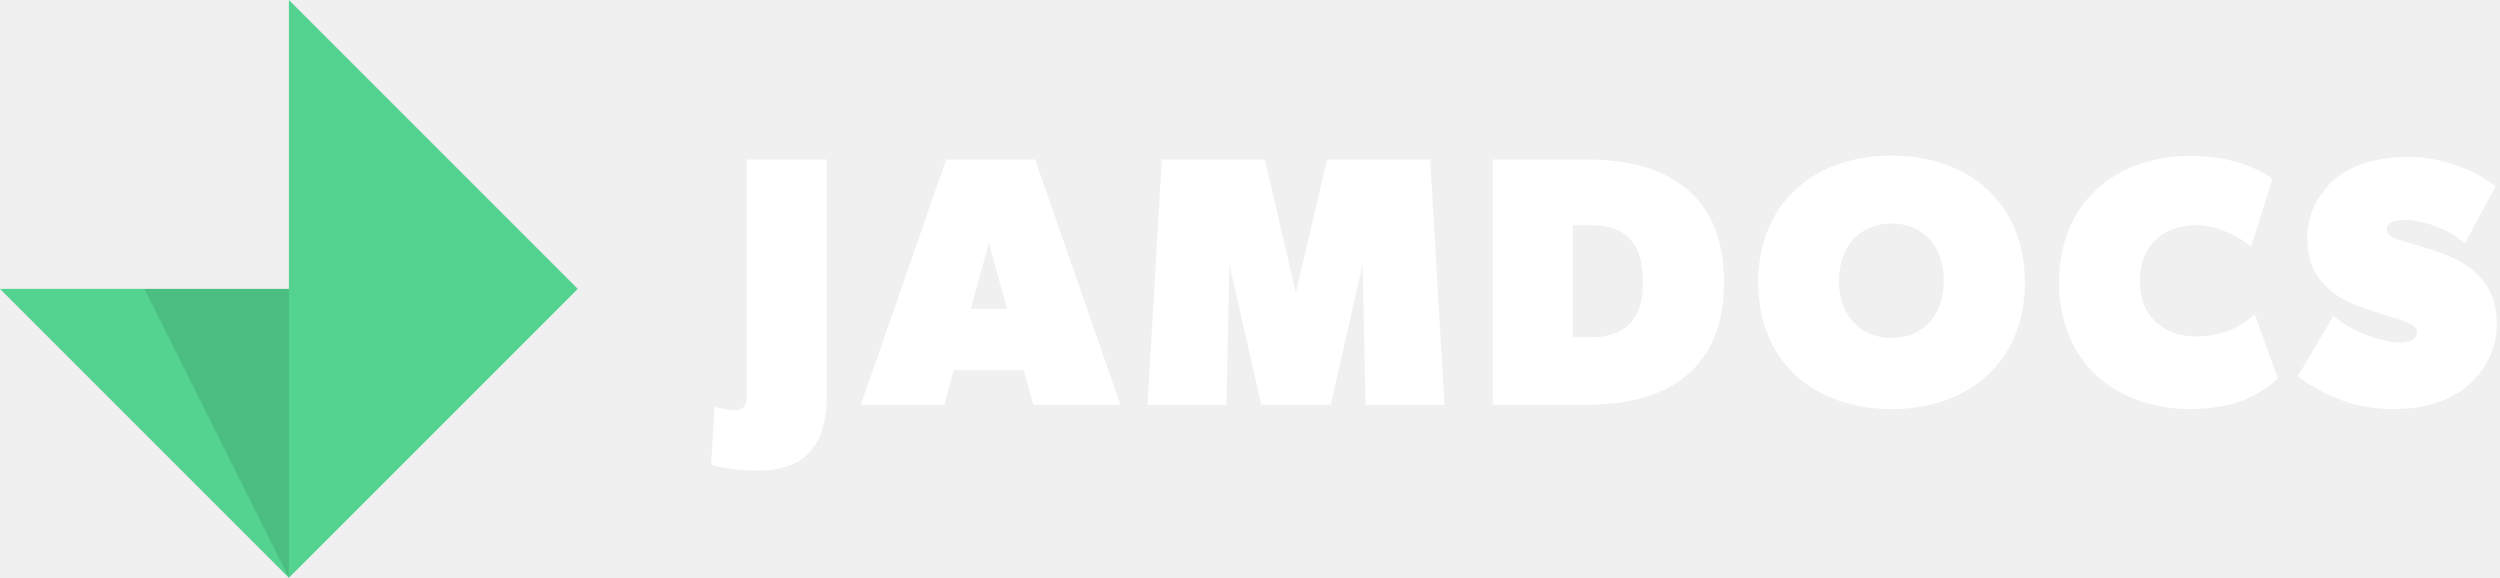
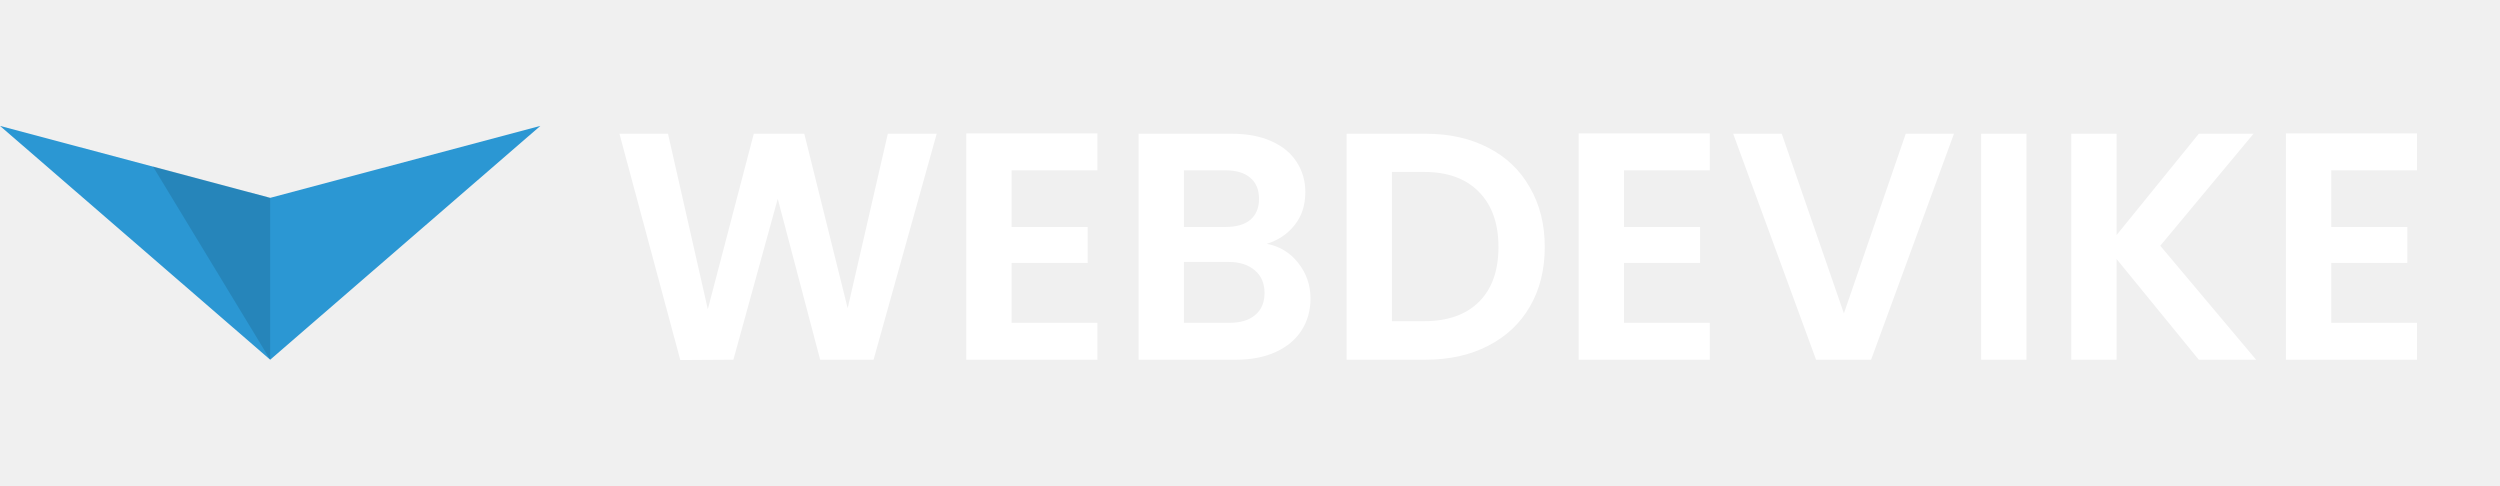
- <svg xmlns="http://www.w3.org/2000/svg" width="225" height="52" viewBox="0 0 225 52">
-   <path fill="#FFFFFF" fill-rule="nonzero" d="M74.4,14.352 L74.4,35.632 C74.4,40.432 72.16,42.352 68.16,42.352 C66.4,42.352 64.48,42.032 64,41.808 L64.32,36.592 C64.8,36.752 65.44,36.912 66.08,36.912 C66.72,36.912 67.2,36.752 67.2,35.632 L67.2,14.352 L74.4,14.352 Z M93.16,14.352 L100.84,36.432 L93,36.432 L92.136,33.328 L85.832,33.328 L85,36.432 L77.48,36.432 L85.16,14.352 L93.16,14.352 Z M87.368,27.792 L90.632,27.792 L89,21.872 L87.368,27.792 Z M128.72,14.352 L130,36.432 L122.896,36.432 L122.64,23.792 L119.76,36.432 L113.52,36.432 L110.64,23.792 L110.384,36.432 L103.28,36.432 L104.56,14.352 L113.84,14.352 L116.624,26.352 L119.44,14.352 L128.72,14.352 Z M155.16,25.392 C155.16,29.872 153.56,32.432 151.48,34.032 C149.4,35.632 146.52,36.432 142.68,36.432 L134.36,36.432 L134.36,14.352 L142.68,14.352 C146.52,14.352 149.4,15.152 151.48,16.752 C153.56,18.352 155.16,20.912 155.16,25.392 Z M147.864,25.392 C147.864,23.152 147.256,22.032 146.584,21.392 C145.944,20.752 144.824,20.272 143.224,20.272 L141.56,20.272 L141.56,30.352 L143.224,30.352 C144.824,30.352 145.944,29.872 146.584,29.232 C147.224,28.592 147.864,27.632 147.864,25.392 Z M182.24,25.424 C182.24,32.624 177.12,36.816 170.24,36.816 C163.36,36.816 158.24,32.624 158.24,25.424 C158.24,18.224 163.36,14 170.24,14 C177.12,14 182.24,18.224 182.24,25.424 Z M174.944,25.264 C174.944,22.224 173.12,20.112 170.24,20.112 C167.36,20.112 165.504,22.224 165.504,25.264 C165.504,28.304 167.36,30.416 170.24,30.416 C173.12,30.416 174.944,28.304 174.944,25.264 Z M202.92,28.272 L205,34.032 C204.2,34.832 201.96,36.816 197.16,36.816 C190.6,36.816 185.32,32.784 185.32,25.424 C185.32,18.064 190.6,14.032 197.16,14.032 C202.12,14.032 204.52,16.112 204.52,16.112 L202.6,22.192 C202.6,22.192 200.36,20.272 197.64,20.272 C194.92,20.272 192.584,21.872 192.584,25.328 C192.584,28.752 195.08,30.288 197.64,30.288 C200.2,30.288 201.96,29.232 202.92,28.272 Z M224.72,29.168 C224.72,31.472 223.6,33.552 221.84,34.928 C220.08,36.272 217.872,36.816 215.312,36.816 C212.752,36.816 209.808,36.112 206.8,33.872 L210,28.432 C212.048,30.16 214.928,30.832 215.888,30.832 C216.848,30.832 217.52,30.544 217.52,29.904 C217.52,29.264 216.72,29.008 215.92,28.752 C215.12,28.528 213.36,27.952 212.72,27.728 C212.08,27.472 210.8,27.056 209.68,26.096 C208.56,25.136 207.664,23.792 207.664,21.392 C207.664,18.992 208.912,17.136 210.224,16.048 C211.568,14.928 213.776,14.128 216.72,14.128 C219.664,14.128 222.672,15.184 224.592,16.784 L221.84,21.904 C220.176,20.432 217.744,19.792 216.592,19.792 C215.44,19.792 214.8,20.016 214.8,20.688 C214.8,21.328 215.824,21.552 216.336,21.712 C216.848,21.872 218.192,22.256 218.96,22.512 C219.728,22.768 221.52,23.408 222.64,24.368 C223.76,25.328 224.72,26.832 224.72,29.168 Z" />
-   <polygon fill="#54D28F" points="0 26 26 52 52 26 26 0 26 26" />
-   <polygon fill="#000" points="26 26 26 52 13 26" opacity=".1" />
+ <svg xmlns="http://www.w3.org/2000/svg" width="278" height="54" viewBox="0 0 278 54" fill="none">
+   <path d="M0 14L30.044 40L60.089 14L30.044 22L0 14Z" fill="#2B97D3" />
+   <path opacity="0.12" d="M30.044 22V40L17 18.5L30.044 22Z" fill="black" />
+   <path d="M104.161 14.872L97.141 40H91.201L86.485 22.108L81.553 40L75.649 40.036L68.881 14.872H74.281L78.709 34.384L83.821 14.872H89.437L94.261 34.276L98.725 14.872H104.161ZM112.492 18.94V25.24H120.952V29.236H112.492V35.896H122.032V40H107.452V14.836H122.032V18.94H112.492ZM140.868 27.112C142.284 27.376 143.448 28.084 144.36 29.236C145.272 30.388 145.728 31.708 145.728 33.196C145.728 34.54 145.392 35.728 144.72 36.76C144.072 37.768 143.124 38.56 141.876 39.136C140.628 39.712 139.152 40 137.448 40H126.612V14.872H136.98C138.684 14.872 140.148 15.148 141.372 15.7C142.62 16.252 143.556 17.02 144.18 18.004C144.828 18.988 145.152 20.104 145.152 21.352C145.152 22.816 144.756 24.04 143.964 25.024C143.196 26.008 142.164 26.704 140.868 27.112ZM131.652 25.24H136.26C137.46 25.24 138.384 24.976 139.032 24.448C139.68 23.896 140.004 23.116 140.004 22.108C140.004 21.1 139.68 20.32 139.032 19.768C138.384 19.216 137.46 18.94 136.26 18.94H131.652V25.24ZM136.728 35.896C137.952 35.896 138.9 35.608 139.572 35.032C140.268 34.456 140.616 33.64 140.616 32.584C140.616 31.504 140.256 30.664 139.536 30.064C138.816 29.44 137.844 29.128 136.62 29.128H131.652V35.896H136.728ZM158.529 14.872C161.169 14.872 163.485 15.388 165.477 16.42C167.493 17.452 169.041 18.928 170.121 20.848C171.225 22.744 171.777 24.952 171.777 27.472C171.777 29.992 171.225 32.2 170.121 34.096C169.041 35.968 167.493 37.42 165.477 38.452C163.485 39.484 161.169 40 158.529 40H149.745V14.872H158.529ZM158.349 35.716C160.989 35.716 163.029 34.996 164.469 33.556C165.909 32.116 166.629 30.088 166.629 27.472C166.629 24.856 165.909 22.816 164.469 21.352C163.029 19.864 160.989 19.12 158.349 19.12H154.785V35.716H158.349ZM180.589 18.94V25.24H189.049V29.236H180.589V35.896H190.129V40H175.549V14.836H190.129V18.94H180.589ZM217.282 14.872L208.066 40H201.946L192.73 14.872H198.13L205.042 34.852L211.918 14.872H217.282ZM225.343 14.872V40H220.303V14.872H225.343ZM244.507 40L235.363 28.804V40H230.323V14.872H235.363V26.14L244.507 14.872H250.591L240.223 27.328L250.879 40H244.507ZM259.234 18.94V25.24H267.694V29.236H259.234V35.896H268.774V40H254.194V14.836H268.774V18.94H259.234Z" fill="white" />
</svg>
